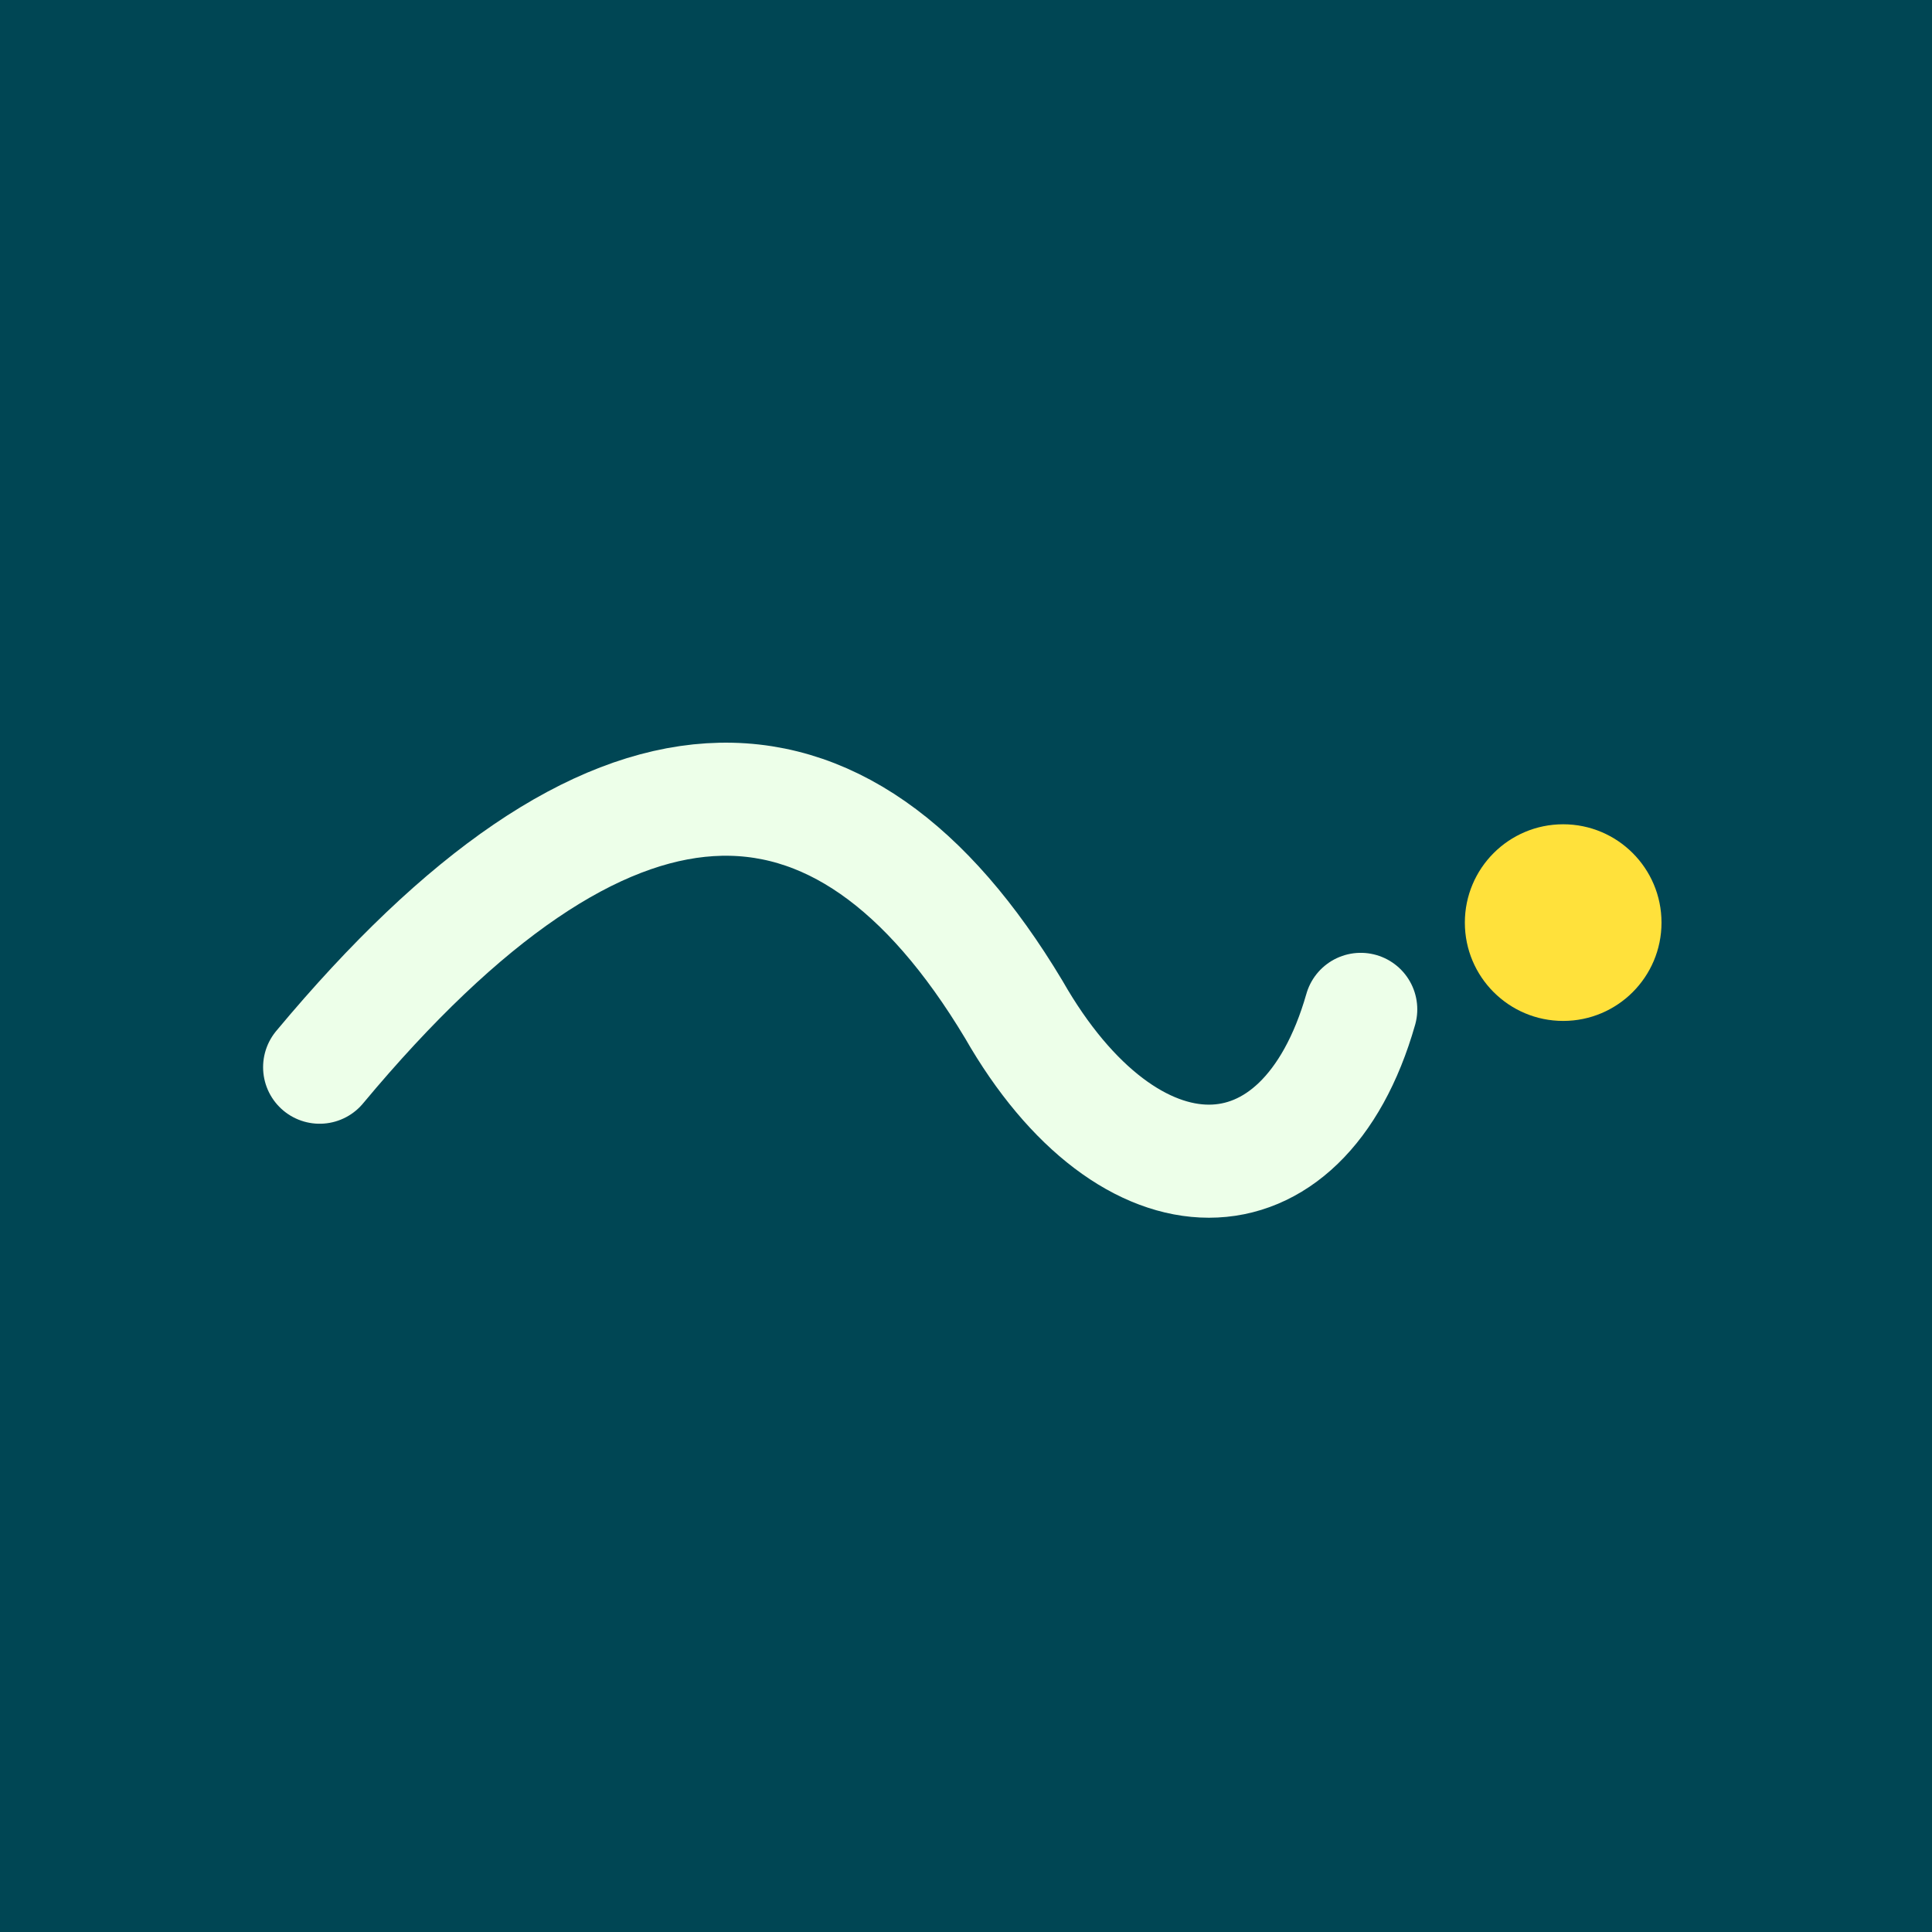
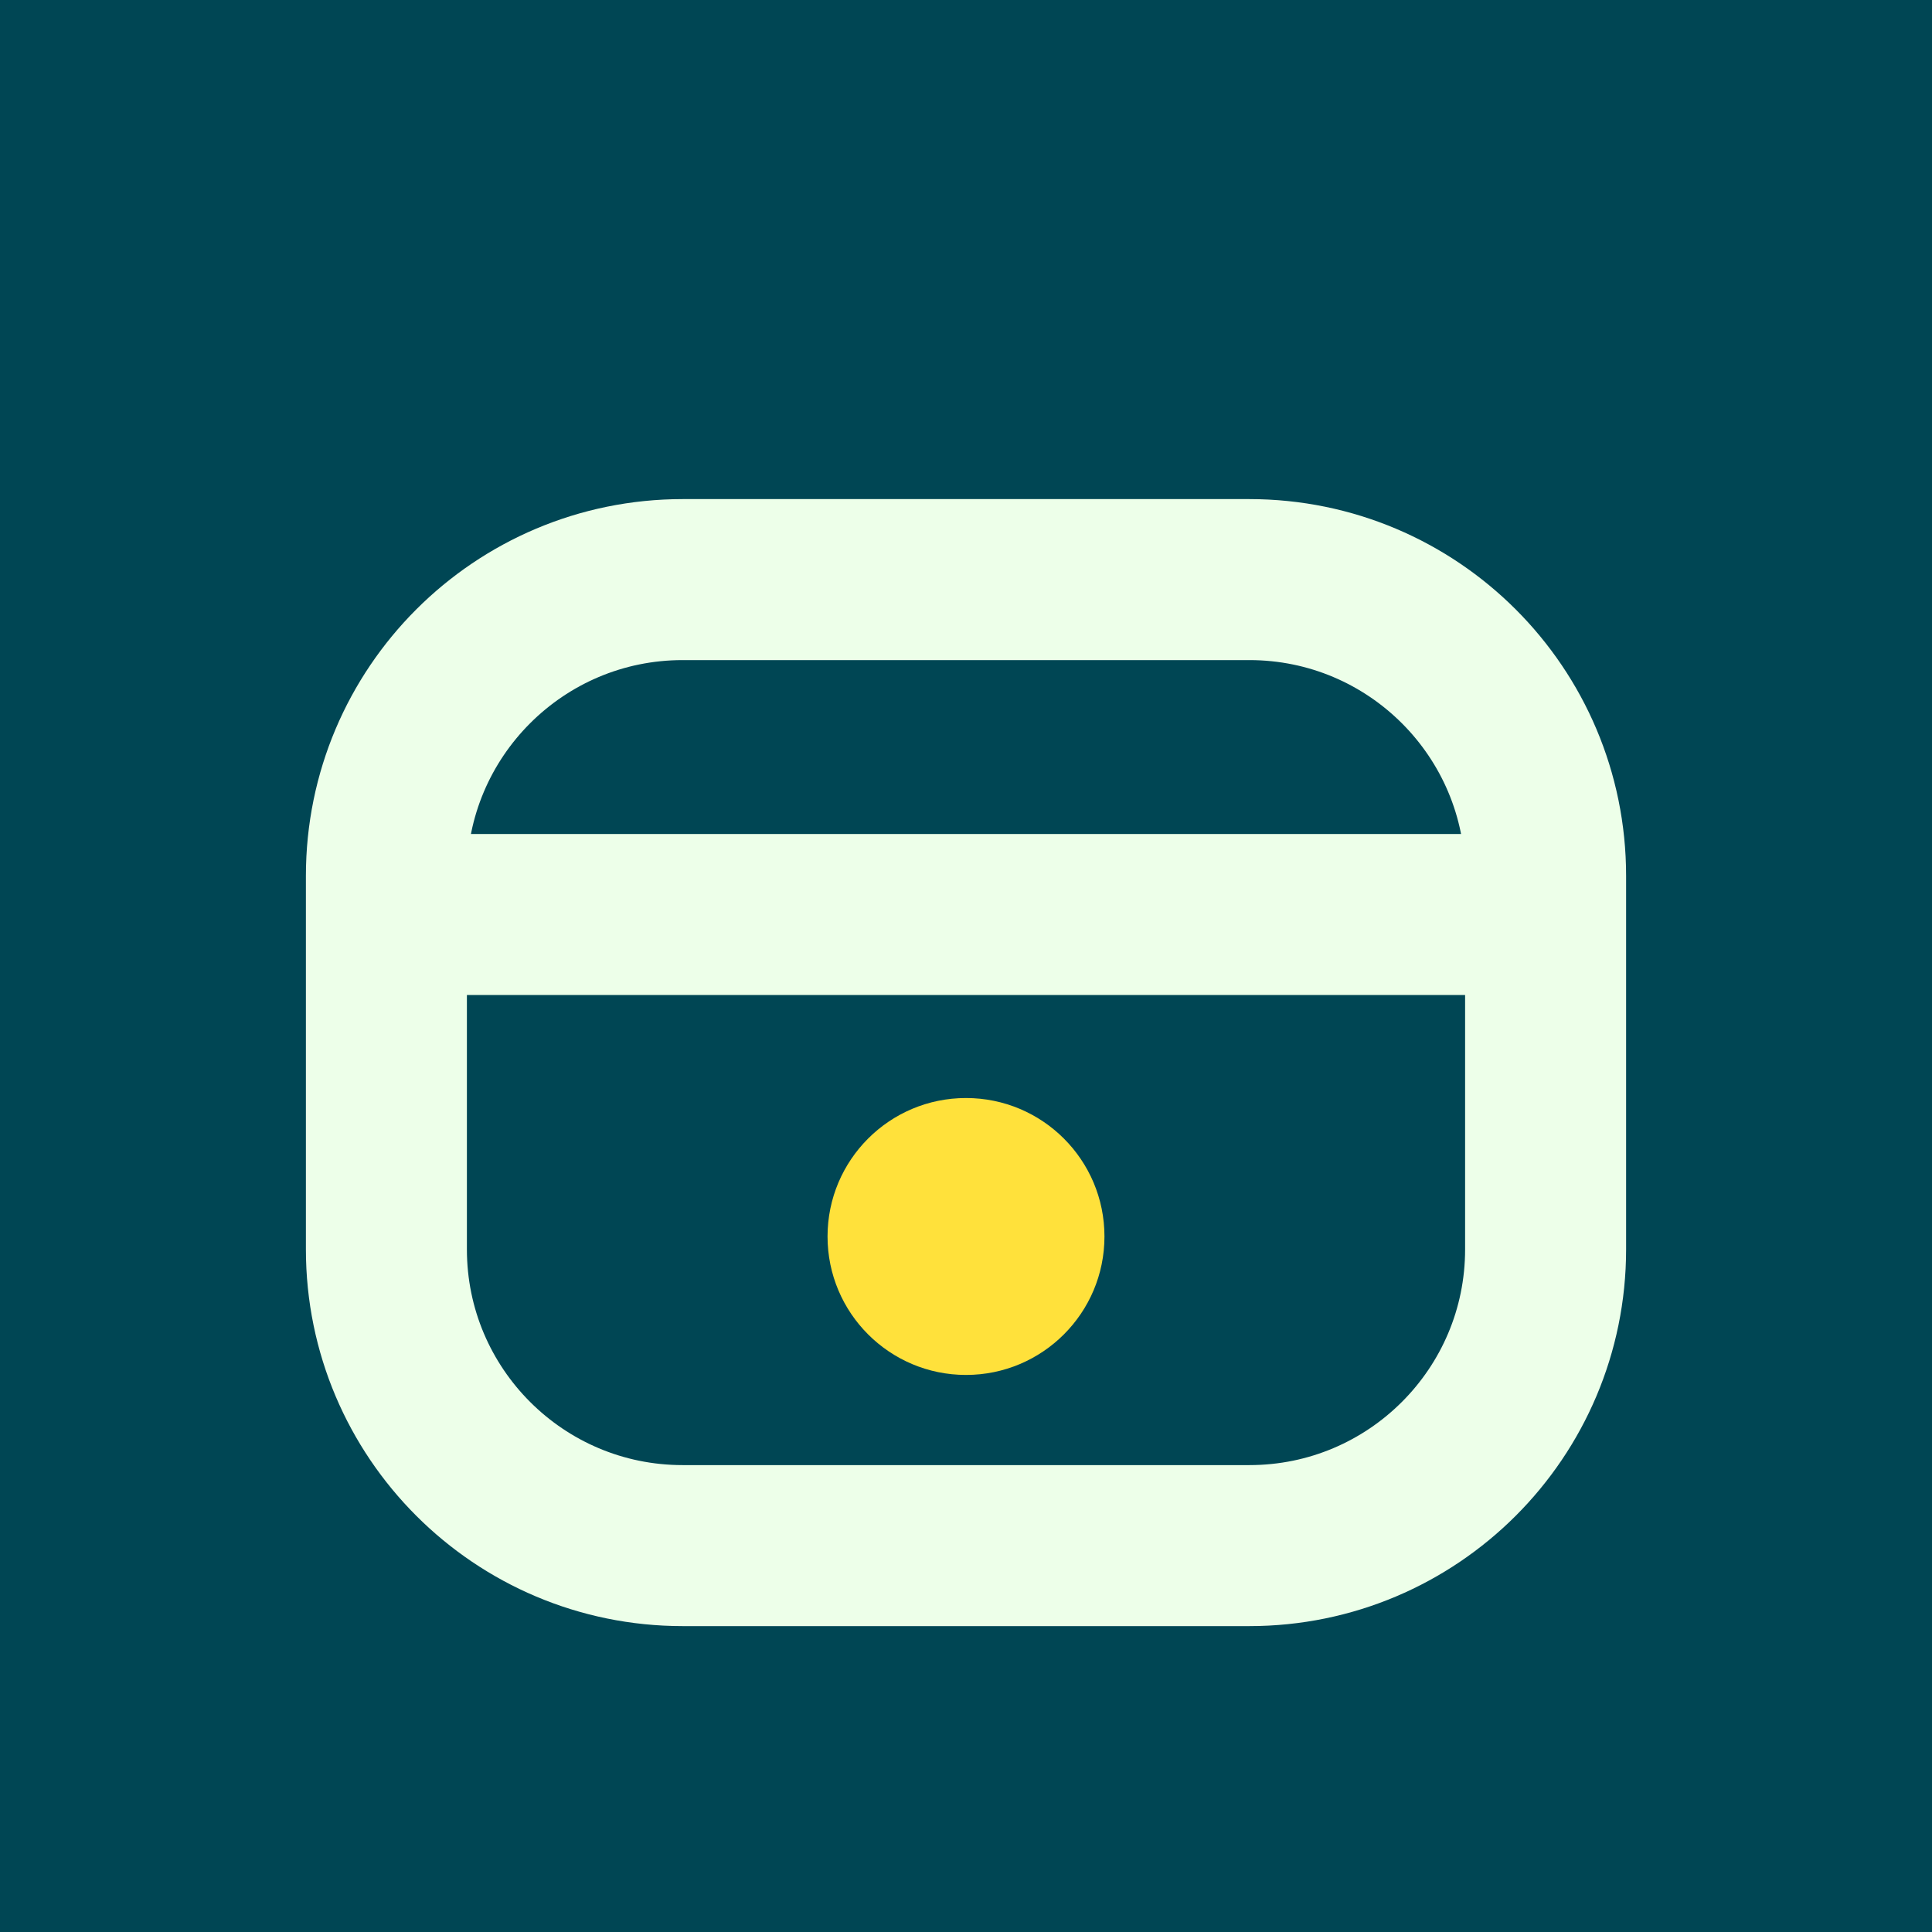
<svg xmlns="http://www.w3.org/2000/svg" viewBox="0 0 512 512">
  <rect width="512" height="512" fill="#004654" />
-   <g transform="translate(54.05 129.54) scale(7.664)">
-     <path d="M4 20 C 14 8, 22 8, 28 18 C 32 25, 38 25, 40 18" fill="none" stroke="#EDFFE9" stroke-width="3.91" stroke-linecap="round" />
-     <circle cx="47" cy="15" r="3.4" fill="#FFE13B" />
+   <g transform="translate(51.20 51.20) scale(17.0667)">
+     <rect x="3" y="6" width="18" height="15" rx="4.6" fill="none" stroke="#EDFFE9" stroke-width="2.5" />
+     <path d="M3.9 11.2 H20.1" stroke="#EDFFE9" stroke-width="2.5" stroke-linecap="round" />
+     <circle cx="12" cy="16.2" r="2.15" fill="#FFE13B" />
  </g>
</svg>
